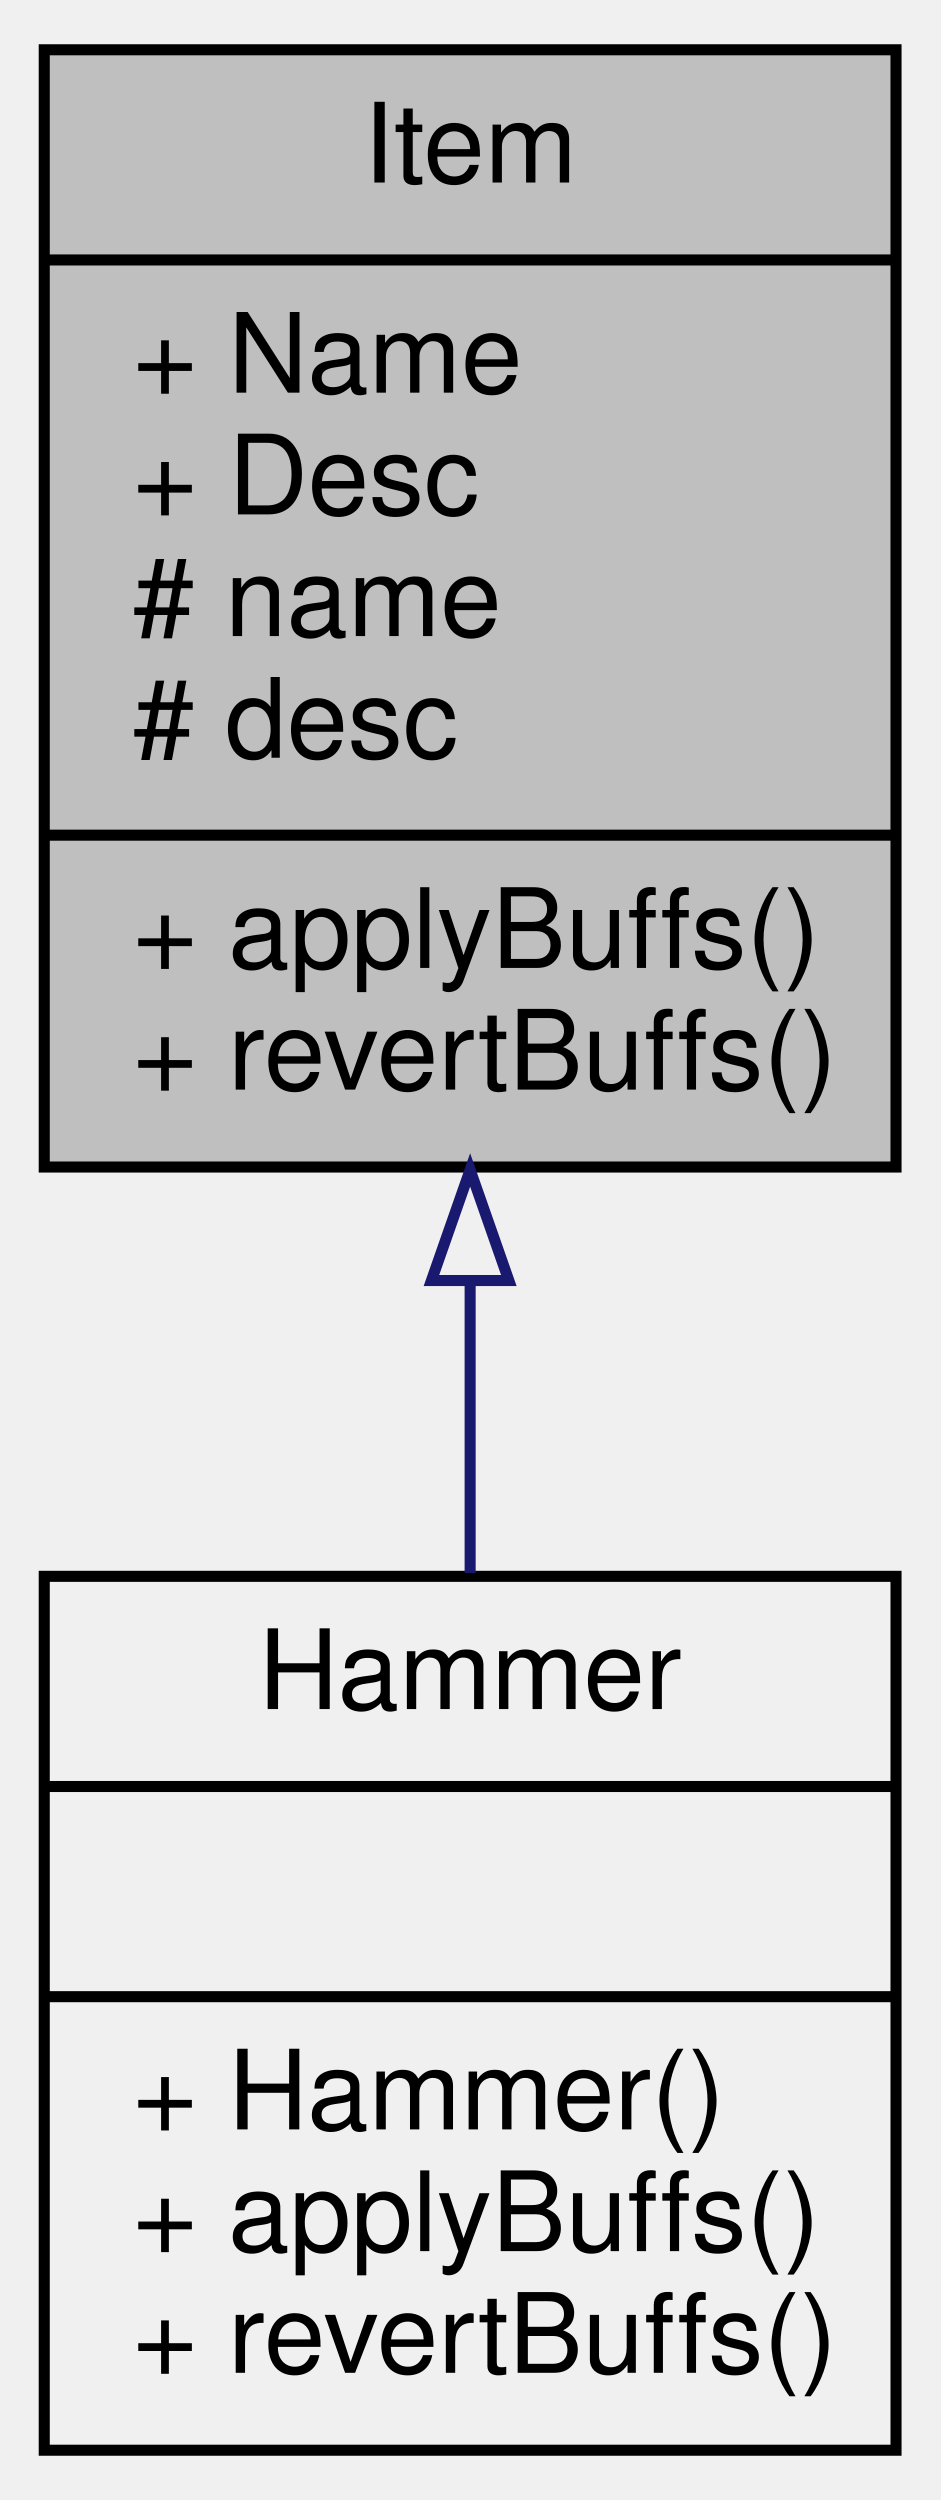
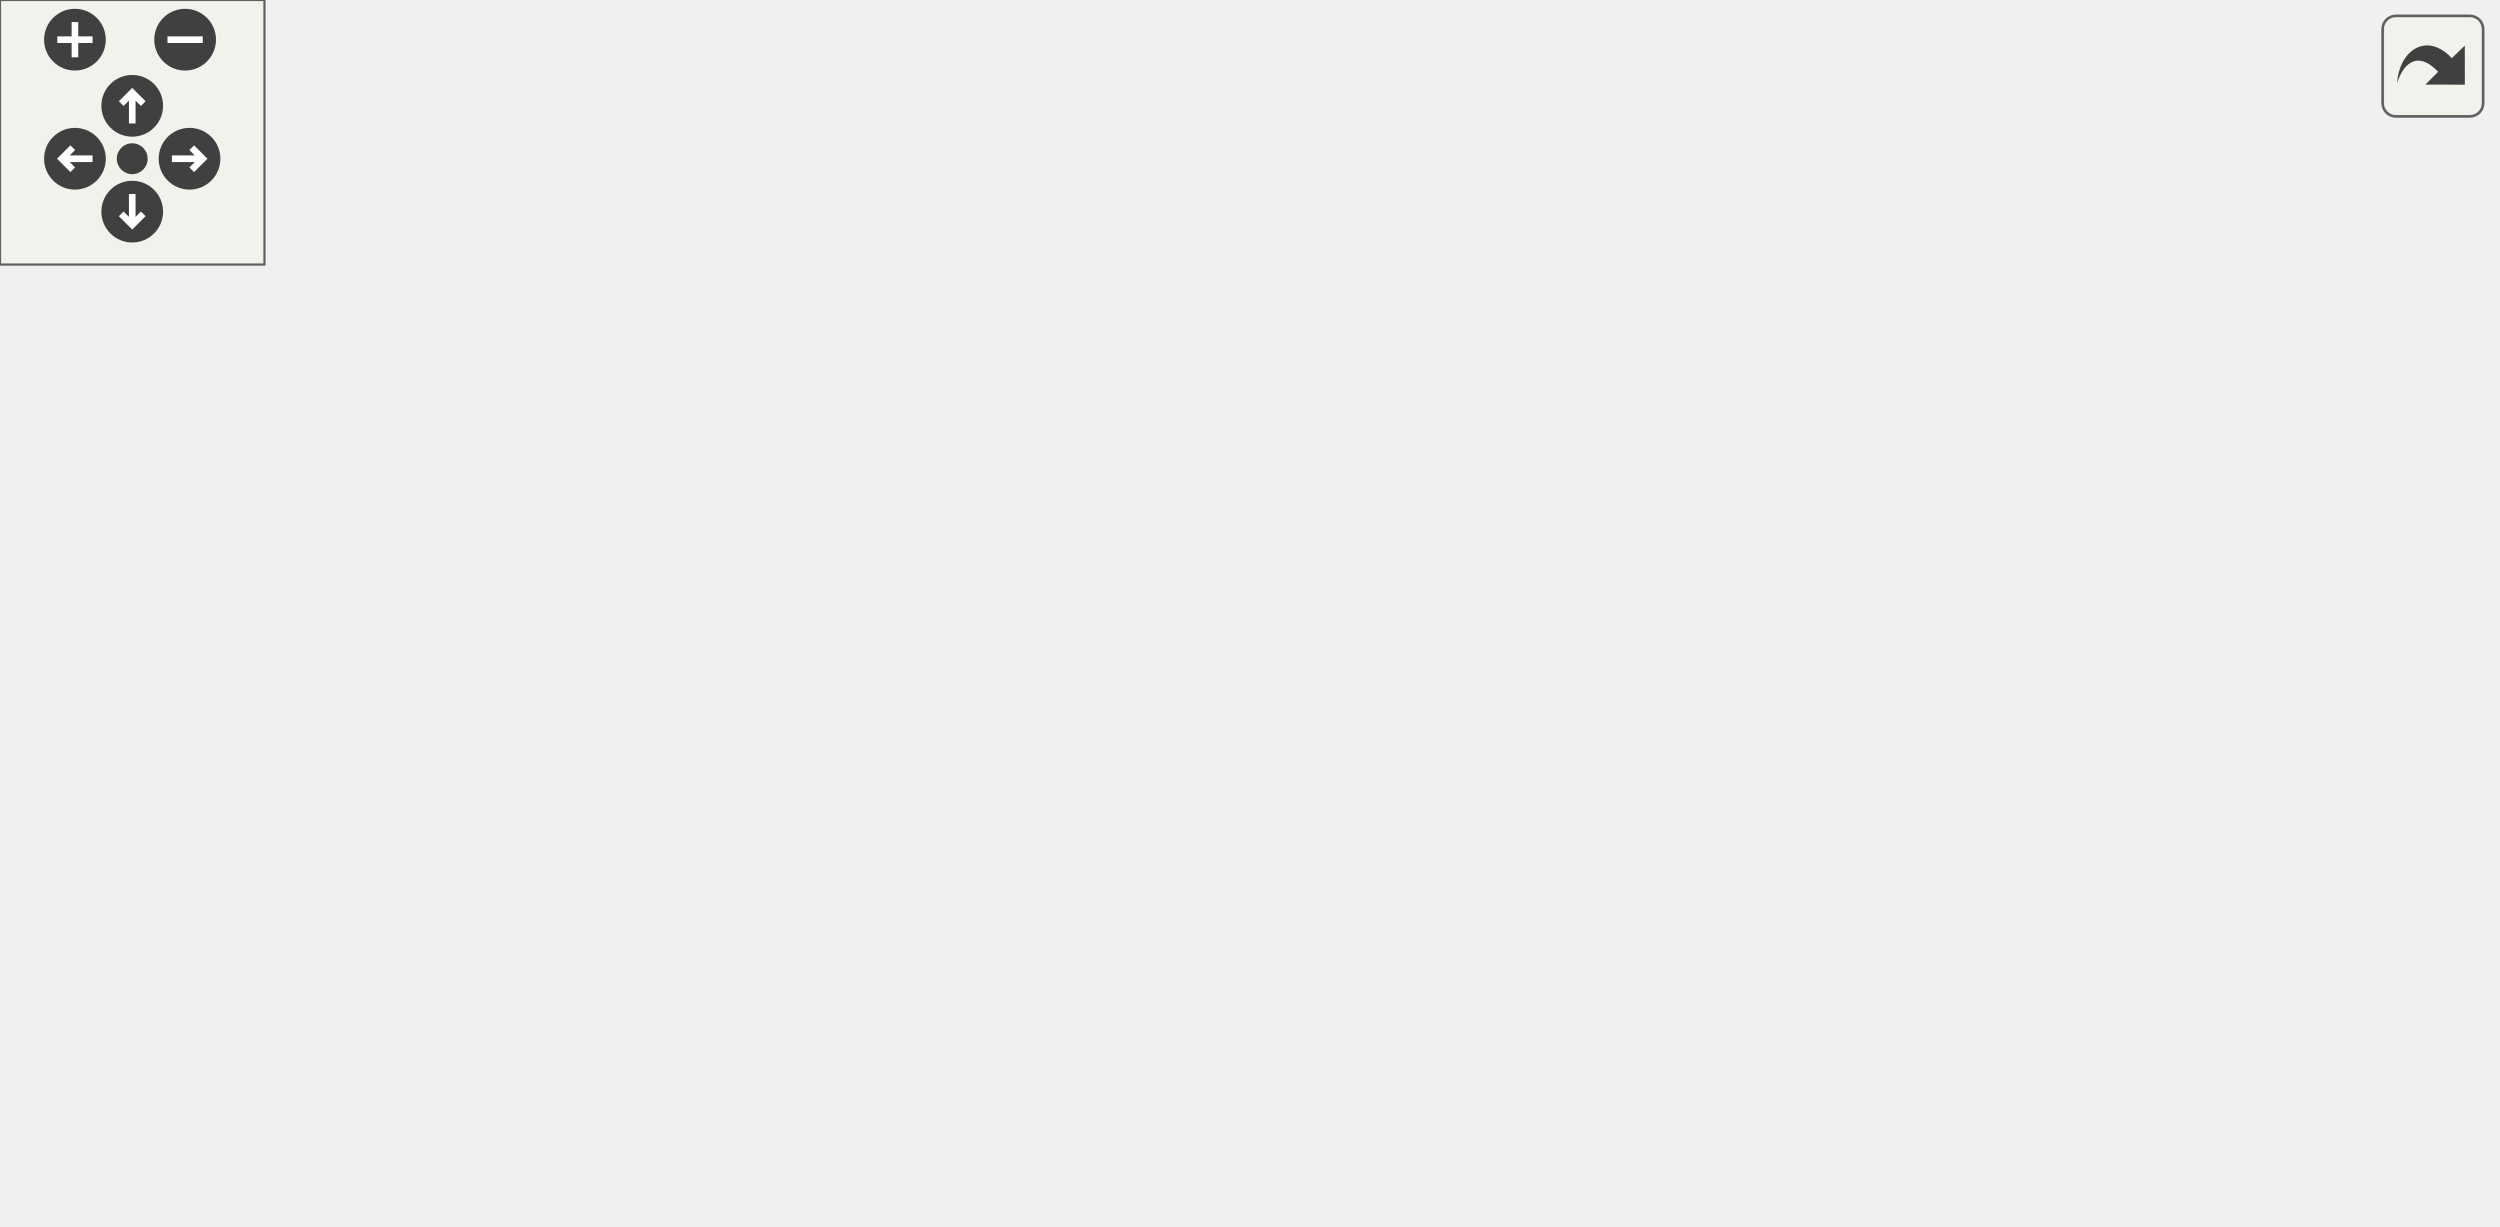
- <svg xmlns="http://www.w3.org/2000/svg" xmlns:xlink="http://www.w3.org/1999/xlink" width="85pt" height="226pt" viewBox="0.00 0.00 85.00 226.00">
-   <g id="graph0" class="graph" transform="scale(1 1) rotate(0) translate(4 222)">
-     <g id="node1" class="node">
-       <polygon fill="#bfbfbf" stroke="black" points="0,-116.5 0,-217.5 77,-217.5 77,-116.5 0,-116.5" />
-       <text text-anchor="middle" x="38.5" y="-205.5" font-family="Helvetica,sans-Serif" font-size="10.00">Item</text>
-       <polyline fill="none" stroke="black" points="0,-198.5 77,-198.5 " />
-       <text text-anchor="start" x="8" y="-186.5" font-family="Helvetica,sans-Serif" font-size="10.00">+ Name</text>
-       <text text-anchor="start" x="8" y="-175.5" font-family="Helvetica,sans-Serif" font-size="10.00">+ Desc</text>
-       <text text-anchor="start" x="8" y="-164.5" font-family="Helvetica,sans-Serif" font-size="10.00"># name</text>
-       <text text-anchor="start" x="8" y="-153.5" font-family="Helvetica,sans-Serif" font-size="10.00"># desc</text>
-       <polyline fill="none" stroke="black" points="0,-146.5 77,-146.5 " />
-       <text text-anchor="start" x="8" y="-134.5" font-family="Helvetica,sans-Serif" font-size="10.00">+ applyBuffs()</text>
-       <text text-anchor="start" x="8" y="-123.5" font-family="Helvetica,sans-Serif" font-size="10.00">+ revertBuffs()</text>
+ <svg xmlns="http://www.w3.org/2000/svg" xmlns:xlink="http://www.w3.org/1999/xlink" id="main" version="1.1" xml:space="preserve">
+   <style type="text/css">
+ .edge:hover path { stroke: red; }
+ .edge:hover polygon { stroke: red; fill: red; }
+ </style>
+   <defs>
+     <circle id="rim" cx="0" cy="0" r="7" />
+     <circle id="rim2" cx="0" cy="0" r="3.5" />
+     <g id="zoomPlus">
+       <use xlink:href="#rim" fill="#404040">
+         <set attributeName="fill" to="#808080" begin="zoomplus.mouseover" end="zoomplus.mouseout" />
+       </use>
+       <path d="M-4,0h8M0,-4v8" fill="none" stroke="white" stroke-width="1.5" pointer-events="none" />
    </g>
-     <g id="node2" class="node">
-       <g id="a_node2">
-         <a xlink:href="class_hammer.html" target="_top" xlink:title="An item that increases a player's attack stat by 5 ">
-           <polygon fill="none" stroke="black" points="0,-0.5 0,-79.5 77,-79.5 77,-0.5 0,-0.5" />
-           <text text-anchor="middle" x="38.5" y="-67.5" font-family="Helvetica,sans-Serif" font-size="10.00">Hammer</text>
-           <polyline fill="none" stroke="black" points="0,-60.5 77,-60.5 " />
-           <text text-anchor="middle" x="38.5" y="-48.5" font-family="Helvetica,sans-Serif" font-size="10.00"> </text>
-           <polyline fill="none" stroke="black" points="0,-41.5 77,-41.5 " />
-           <text text-anchor="start" x="8" y="-29.5" font-family="Helvetica,sans-Serif" font-size="10.00">+ Hammer()</text>
-           <text text-anchor="start" x="8" y="-18.5" font-family="Helvetica,sans-Serif" font-size="10.00">+ applyBuffs()</text>
-           <text text-anchor="start" x="8" y="-7.5" font-family="Helvetica,sans-Serif" font-size="10.00">+ revertBuffs()</text>
-         </a>
+     <g id="zoomMin">
+       <use xlink:href="#rim" fill="#404040">
+         <set attributeName="fill" to="#808080" begin="zoomminus.mouseover" end="zoomminus.mouseout" />
+       </use>
+       <path d="M-4,0h8" fill="none" stroke="white" stroke-width="1.5" pointer-events="none" />
+     </g>
+     <g id="dirArrow">
+       <path fill="none" stroke="white" stroke-width="1.5" d="M0,-3.0v7 M-2.5,-0.5L0,-3.0L2.5,-0.5" />
+     </g>
+     <g id="resetDef">
+       <use xlink:href="#rim2" fill="#404040">
+         <set attributeName="fill" to="#808080" begin="reset.mouseover" end="reset.mouseout" />
+       </use>
+     </g>
+   </defs>
+   <svg id="graph" class="graph">
+     <g id="viewport">
+       <g id="node1" class="node">
+         <polygon fill="#bfbfbf" stroke="black" points="247,-116.5 247,-217.5 324,-217.5 324,-116.5 247,-116.5" />
+         <text text-anchor="middle" x="285.5" y="-205.5" font-family="Helvetica,sans-Serif" font-size="10.00">Item</text>
+         <polyline fill="none" stroke="black" points="247,-198.5 324,-198.5 " />
+         <text text-anchor="start" x="255" y="-186.5" font-family="Helvetica,sans-Serif" font-size="10.00">+ Name</text>
+         <text text-anchor="start" x="255" y="-175.5" font-family="Helvetica,sans-Serif" font-size="10.00">+ Desc</text>
+         <text text-anchor="start" x="255" y="-164.5" font-family="Helvetica,sans-Serif" font-size="10.00"># name</text>
+         <text text-anchor="start" x="255" y="-153.5" font-family="Helvetica,sans-Serif" font-size="10.00"># desc</text>
+         <polyline fill="none" stroke="black" points="247,-146.5 324,-146.5 " />
+         <text text-anchor="start" x="255" y="-134.5" font-family="Helvetica,sans-Serif" font-size="10.00">+ applyBuffs()</text>
+         <text text-anchor="start" x="255" y="-123.5" font-family="Helvetica,sans-Serif" font-size="10.00">+ revertBuffs()</text>
+       </g>
+       <g id="node2" class="node">
+         <g id="a_node2">
+           <a xlink:href="class_armour.html" target="_top" xlink:title="An item that increases a player's attack stat by 2 and defence stat by 3 ">
+             <polygon fill="none" stroke="black" points="0,-0.5 0,-79.5 77,-79.5 77,-0.5 0,-0.5" />
+             <text text-anchor="middle" x="38.5" y="-67.5" font-family="Helvetica,sans-Serif" font-size="10.00">Armour</text>
+             <polyline fill="none" stroke="black" points="0,-60.5 77,-60.5 " />
+             <text text-anchor="middle" x="38.5" y="-48.5" font-family="Helvetica,sans-Serif" font-size="10.00"> </text>
+             <polyline fill="none" stroke="black" points="0,-41.5 77,-41.5 " />
+             <text text-anchor="start" x="8" y="-29.5" font-family="Helvetica,sans-Serif" font-size="10.00">+ Armour()</text>
+             <text text-anchor="start" x="8" y="-18.5" font-family="Helvetica,sans-Serif" font-size="10.00">+ applyBuffs()</text>
+             <text text-anchor="start" x="8" y="-7.5" font-family="Helvetica,sans-Serif" font-size="10.00">+ revertBuffs()</text>
+           </a>
+         </g>
+       </g>
+       <g id="edge1" class="edge">
+         <path fill="none" stroke="midnightblue" d="M237.031,-149.615C195.306,-134.485 134.292,-109.872 85.5,-80 82.697,-78.284 79.883,-76.411 77.103,-74.445" />
+         <polygon fill="none" stroke="midnightblue" points="236.083,-152.993 246.678,-153.068 238.442,-146.402 236.083,-152.993" />
+       </g>
+       <g id="node3" class="node">
+         <g id="a_node3">
+           <a xlink:href="class_hammer.html" target="_top" xlink:title="An item that increases a player's attack stat by 5 ">
+             <polygon fill="none" stroke="black" points="95,-0.5 95,-79.5 172,-79.5 172,-0.5 95,-0.5" />
+             <text text-anchor="middle" x="133.5" y="-67.5" font-family="Helvetica,sans-Serif" font-size="10.00">Hammer</text>
+             <polyline fill="none" stroke="black" points="95,-60.5 172,-60.5 " />
+             <text text-anchor="middle" x="133.5" y="-48.5" font-family="Helvetica,sans-Serif" font-size="10.00"> </text>
+             <polyline fill="none" stroke="black" points="95,-41.5 172,-41.5 " />
+             <text text-anchor="start" x="103" y="-29.5" font-family="Helvetica,sans-Serif" font-size="10.00">+ Hammer()</text>
+             <text text-anchor="start" x="103" y="-18.5" font-family="Helvetica,sans-Serif" font-size="10.00">+ applyBuffs()</text>
+             <text text-anchor="start" x="103" y="-7.5" font-family="Helvetica,sans-Serif" font-size="10.00">+ revertBuffs()</text>
+           </a>
+         </g>
+       </g>
+       <g id="edge2" class="edge">
+         <path fill="none" stroke="midnightblue" d="M238.438,-127.561C220.308,-112.725 199.42,-95.598 180.5,-80 177.8,-77.774 175.015,-75.474 172.212,-73.156" />
+         <polygon fill="none" stroke="midnightblue" points="236.601,-130.58 246.557,-134.203 241.033,-125.162 236.601,-130.58" />
+       </g>
+       <g id="node4" class="node">
+         <g id="a_node4">
+           <a xlink:href="class_magic_amulet.html" target="_top" xlink:title="An item that increases a player's maximum magic points by 3 ">
+             <polygon fill="none" stroke="black" points="190,-0.5 190,-79.5 279,-79.5 279,-0.5 190,-0.5" />
+             <text text-anchor="middle" x="234.5" y="-67.5" font-family="Helvetica,sans-Serif" font-size="10.00">MagicAmulet</text>
+             <polyline fill="none" stroke="black" points="190,-60.5 279,-60.5 " />
+             <text text-anchor="middle" x="234.5" y="-48.5" font-family="Helvetica,sans-Serif" font-size="10.00"> </text>
+             <polyline fill="none" stroke="black" points="190,-41.5 279,-41.5 " />
+             <text text-anchor="start" x="198" y="-29.5" font-family="Helvetica,sans-Serif" font-size="10.00">+ MagicAmulet()</text>
+             <text text-anchor="start" x="198" y="-18.5" font-family="Helvetica,sans-Serif" font-size="10.00">+ applyBuffs()</text>
+             <text text-anchor="start" x="198" y="-7.5" font-family="Helvetica,sans-Serif" font-size="10.00">+ revertBuffs()</text>
+           </a>
+         </g>
+       </g>
+       <g id="edge3" class="edge">
+         <path fill="none" stroke="midnightblue" d="M261.332,-106.764C257.597,-97.61 253.824,-88.362 250.334,-79.808" />
+         <polygon fill="none" stroke="midnightblue" points="258.179,-108.301 265.197,-116.238 264.66,-105.656 258.179,-108.301" />
+       </g>
+       <g id="node5" class="node">
+         <g id="a_node5">
+           <a xlink:href="class_rabbit_foot.html" target="_top" xlink:title="An item that increases a player's luck stat by 5 ">
+             <polygon fill="none" stroke="black" points="297,-0.5 297,-79.5 376,-79.5 376,-0.5 297,-0.5" />
+             <text text-anchor="middle" x="336.5" y="-67.5" font-family="Helvetica,sans-Serif" font-size="10.00">RabbitFoot</text>
+             <polyline fill="none" stroke="black" points="297,-60.5 376,-60.5 " />
+             <text text-anchor="middle" x="336.5" y="-48.5" font-family="Helvetica,sans-Serif" font-size="10.00"> </text>
+             <polyline fill="none" stroke="black" points="297,-41.5 376,-41.5 " />
+             <text text-anchor="start" x="305" y="-29.5" font-family="Helvetica,sans-Serif" font-size="10.00">+ RabbitFoot()</text>
+             <text text-anchor="start" x="305" y="-18.5" font-family="Helvetica,sans-Serif" font-size="10.00">+ applyBuffs()</text>
+             <text text-anchor="start" x="305" y="-7.5" font-family="Helvetica,sans-Serif" font-size="10.00">+ revertBuffs()</text>
+           </a>
+         </g>
+       </g>
+       <g id="edge4" class="edge">
+         <path fill="none" stroke="midnightblue" d="M309.668,-106.764C313.403,-97.61 317.176,-88.362 320.666,-79.808" />
+         <polygon fill="none" stroke="midnightblue" points="306.34,-105.656 305.803,-116.238 312.821,-108.301 306.34,-105.656" />
+       </g>
+       <g id="node6" class="node">
+         <g id="a_node6">
+           <a xlink:href="class_shield.html" target="_top" xlink:title="An item that increases a player's defence stat by 5 ">
+             <polygon fill="none" stroke="black" points="394,-0.5 394,-79.5 471,-79.5 471,-0.5 394,-0.5" />
+             <text text-anchor="middle" x="432.5" y="-67.5" font-family="Helvetica,sans-Serif" font-size="10.00">Shield</text>
+             <polyline fill="none" stroke="black" points="394,-60.5 471,-60.5 " />
+             <text text-anchor="middle" x="432.5" y="-48.5" font-family="Helvetica,sans-Serif" font-size="10.00"> </text>
+             <polyline fill="none" stroke="black" points="394,-41.5 471,-41.5 " />
+             <text text-anchor="start" x="402" y="-29.5" font-family="Helvetica,sans-Serif" font-size="10.00">+ Shield()</text>
+             <text text-anchor="start" x="402" y="-18.5" font-family="Helvetica,sans-Serif" font-size="10.00">+ applyBuffs()</text>
+             <text text-anchor="start" x="402" y="-7.5" font-family="Helvetica,sans-Serif" font-size="10.00">+ revertBuffs()</text>
+           </a>
+         </g>
+       </g>
+       <g id="edge5" class="edge">
+         <path fill="none" stroke="midnightblue" d="M331.886,-126.556C351.834,-109.593 374.881,-89.995 393.88,-73.84" />
+         <polygon fill="none" stroke="midnightblue" points="329.473,-124.013 324.123,-133.158 334.008,-129.346 329.473,-124.013" />
+       </g>
+       <g id="node7" class="node">
+         <g id="a_node7">
+           <a xlink:href="class_trainers.html" target="_top" xlink:title="An item that increases a player's speed stat by 5 ">
+             <polygon fill="none" stroke="black" points="489,-0.5 489,-79.5 566,-79.5 566,-0.5 489,-0.5" />
+             <text text-anchor="middle" x="527.5" y="-67.5" font-family="Helvetica,sans-Serif" font-size="10.00">Trainers</text>
+             <polyline fill="none" stroke="black" points="489,-60.5 566,-60.5 " />
+             <text text-anchor="middle" x="527.5" y="-48.5" font-family="Helvetica,sans-Serif" font-size="10.00"> </text>
+             <polyline fill="none" stroke="black" points="489,-41.5 566,-41.5 " />
+             <text text-anchor="start" x="497" y="-29.5" font-family="Helvetica,sans-Serif" font-size="10.00">+ Trainers()</text>
+             <text text-anchor="start" x="497" y="-18.5" font-family="Helvetica,sans-Serif" font-size="10.00">+ applyBuffs()</text>
+             <text text-anchor="start" x="497" y="-7.5" font-family="Helvetica,sans-Serif" font-size="10.00">+ revertBuffs()</text>
+           </a>
+         </g>
+       </g>
+       <g id="edge6" class="edge">
+         <path fill="none" stroke="midnightblue" d="M333.478,-149.129C374.121,-133.849 433.163,-109.284 480.5,-80 483.295,-78.271 486.103,-76.388 488.879,-74.415" />
+         <polygon fill="none" stroke="midnightblue" points="332.228,-145.859 324.073,-152.622 334.666,-152.421 332.228,-145.859" />
      </g>
    </g>
-     <g id="edge1" class="edge">
-       <path fill="none" stroke="midnightblue" d="M38.5,-106.186C38.5,-97.221 38.5,-88.181 38.5,-79.808" />
-       <polygon fill="none" stroke="midnightblue" points="35,-106.237 38.5,-116.238 42,-106.238 35,-106.237" />
+   </svg>
+   <g id="navigator" transform="translate(0 0)" fill="#404254">
+     <rect fill="#f2f5e9" fill-opacity="0.5" stroke="#606060" stroke-width=".5" x="0" y="0" width="60" height="60" />
+     <use id="zoomplus" xlink:href="#zoomPlus" x="17" y="9" />
+     <use id="zoomminus" xlink:href="#zoomMin" x="42" y="9" />
+     <use id="reset" xlink:href="#resetDef" x="30" y="36" />
+     <g id="arrowUp" xlink:href="#dirArrow" transform="translate(30 24)">
+       <use xlink:href="#rim" fill="#404040">
+         <set attributeName="fill" to="#808080" begin="arrowUp.mouseover" end="arrowUp.mouseout" />
+       </use>
+       <path fill="none" stroke="white" stroke-width="1.5" d="M0,-3.0v7 M-2.5,-0.5L0,-3.0L2.5,-0.5" />
+     </g>
+     <g id="arrowRight" xlink:href="#dirArrow" transform="rotate(90) translate(36 -43)">
+       <use xlink:href="#rim" fill="#404040">
+         <set attributeName="fill" to="#808080" begin="arrowRight.mouseover" end="arrowRight.mouseout" />
+       </use>
+       <path fill="none" stroke="white" stroke-width="1.5" d="M0,-3.0v7 M-2.5,-0.5L0,-3.0L2.5,-0.5" />
+     </g>
+     <g id="arrowDown" xlink:href="#dirArrow" transform="rotate(180) translate(-30 -48)">
+       <use xlink:href="#rim" fill="#404040">
+         <set attributeName="fill" to="#808080" begin="arrowDown.mouseover" end="arrowDown.mouseout" />
+       </use>
+       <path fill="none" stroke="white" stroke-width="1.5" d="M0,-3.0v7 M-2.5,-0.5L0,-3.0L2.5,-0.5" />
+     </g>
+     <g id="arrowLeft" xlink:href="#dirArrow" transform="rotate(270) translate(-36 17)">
+       <use xlink:href="#rim" fill="#404040">
+         <set attributeName="fill" to="#808080" begin="arrowLeft.mouseover" end="arrowLeft.mouseout" />
+       </use>
+       <path fill="none" stroke="white" stroke-width="1.5" d="M0,-3.0v7 M-2.5,-0.5L0,-3.0L2.5,-0.5" />
    </g>
  </g>
+   <svg viewBox="0 0 15 15" width="100%" height="30px" preserveAspectRatio="xMaxYMin meet">
+     <g id="arrow_out" transform="scale(0.3 0.3)">
+       <a xlink:href="class_item__inherit__graph_org.svg" target="_base">
+         <rect id="button" ry="5" rx="5" y="6" x="6" height="38" width="38" fill="#f2f5e9" fill-opacity="0.5" stroke="#606060" stroke-width="1.0" />
+         <path id="arrow" d="M 11.5,31.437 C 11.94,20.098 22.043,11.323 32.159,21.979 L 37.069,17.246 C 37.069,17.246 37.088,32 37.088,32 L 22.16,31.978 C 22.16,31.978 26.998,27.14 26.998,27.14 C 18.529,18.264 13.292,25.23 11.5,31.437 z" style="fill:#404040;" />
+       </a>
+     </g>
+   </svg>
</svg>
